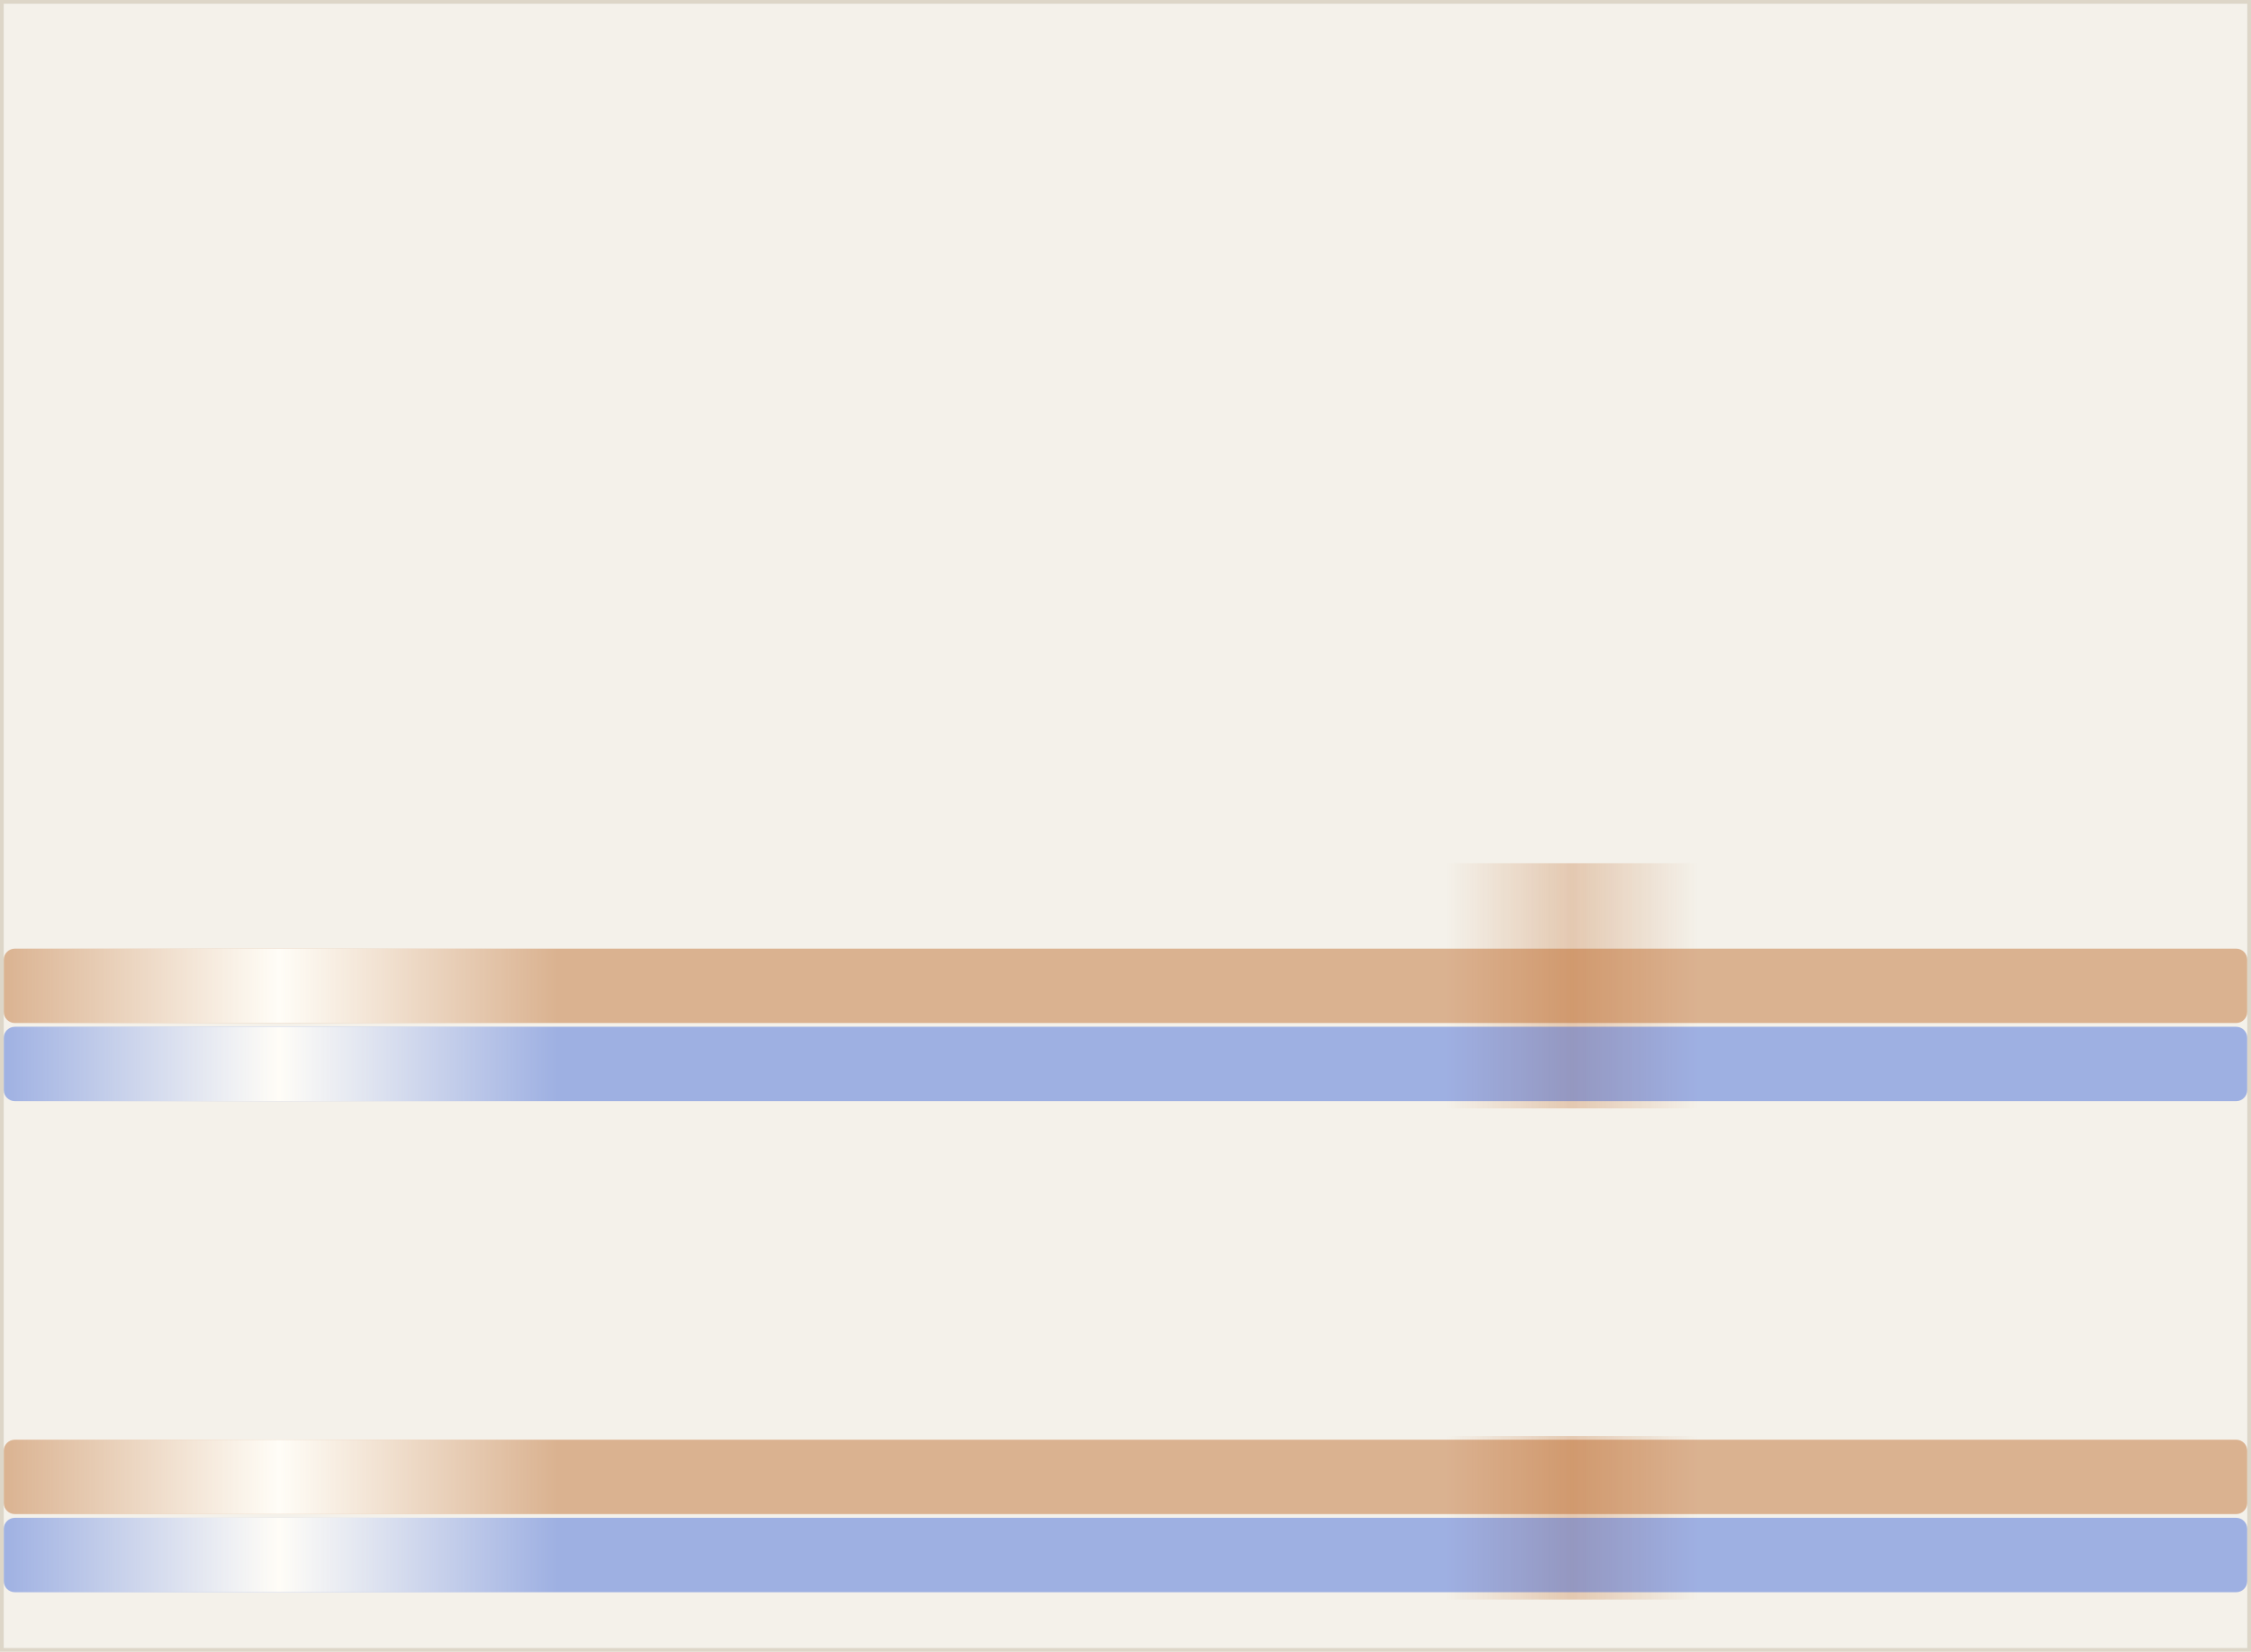
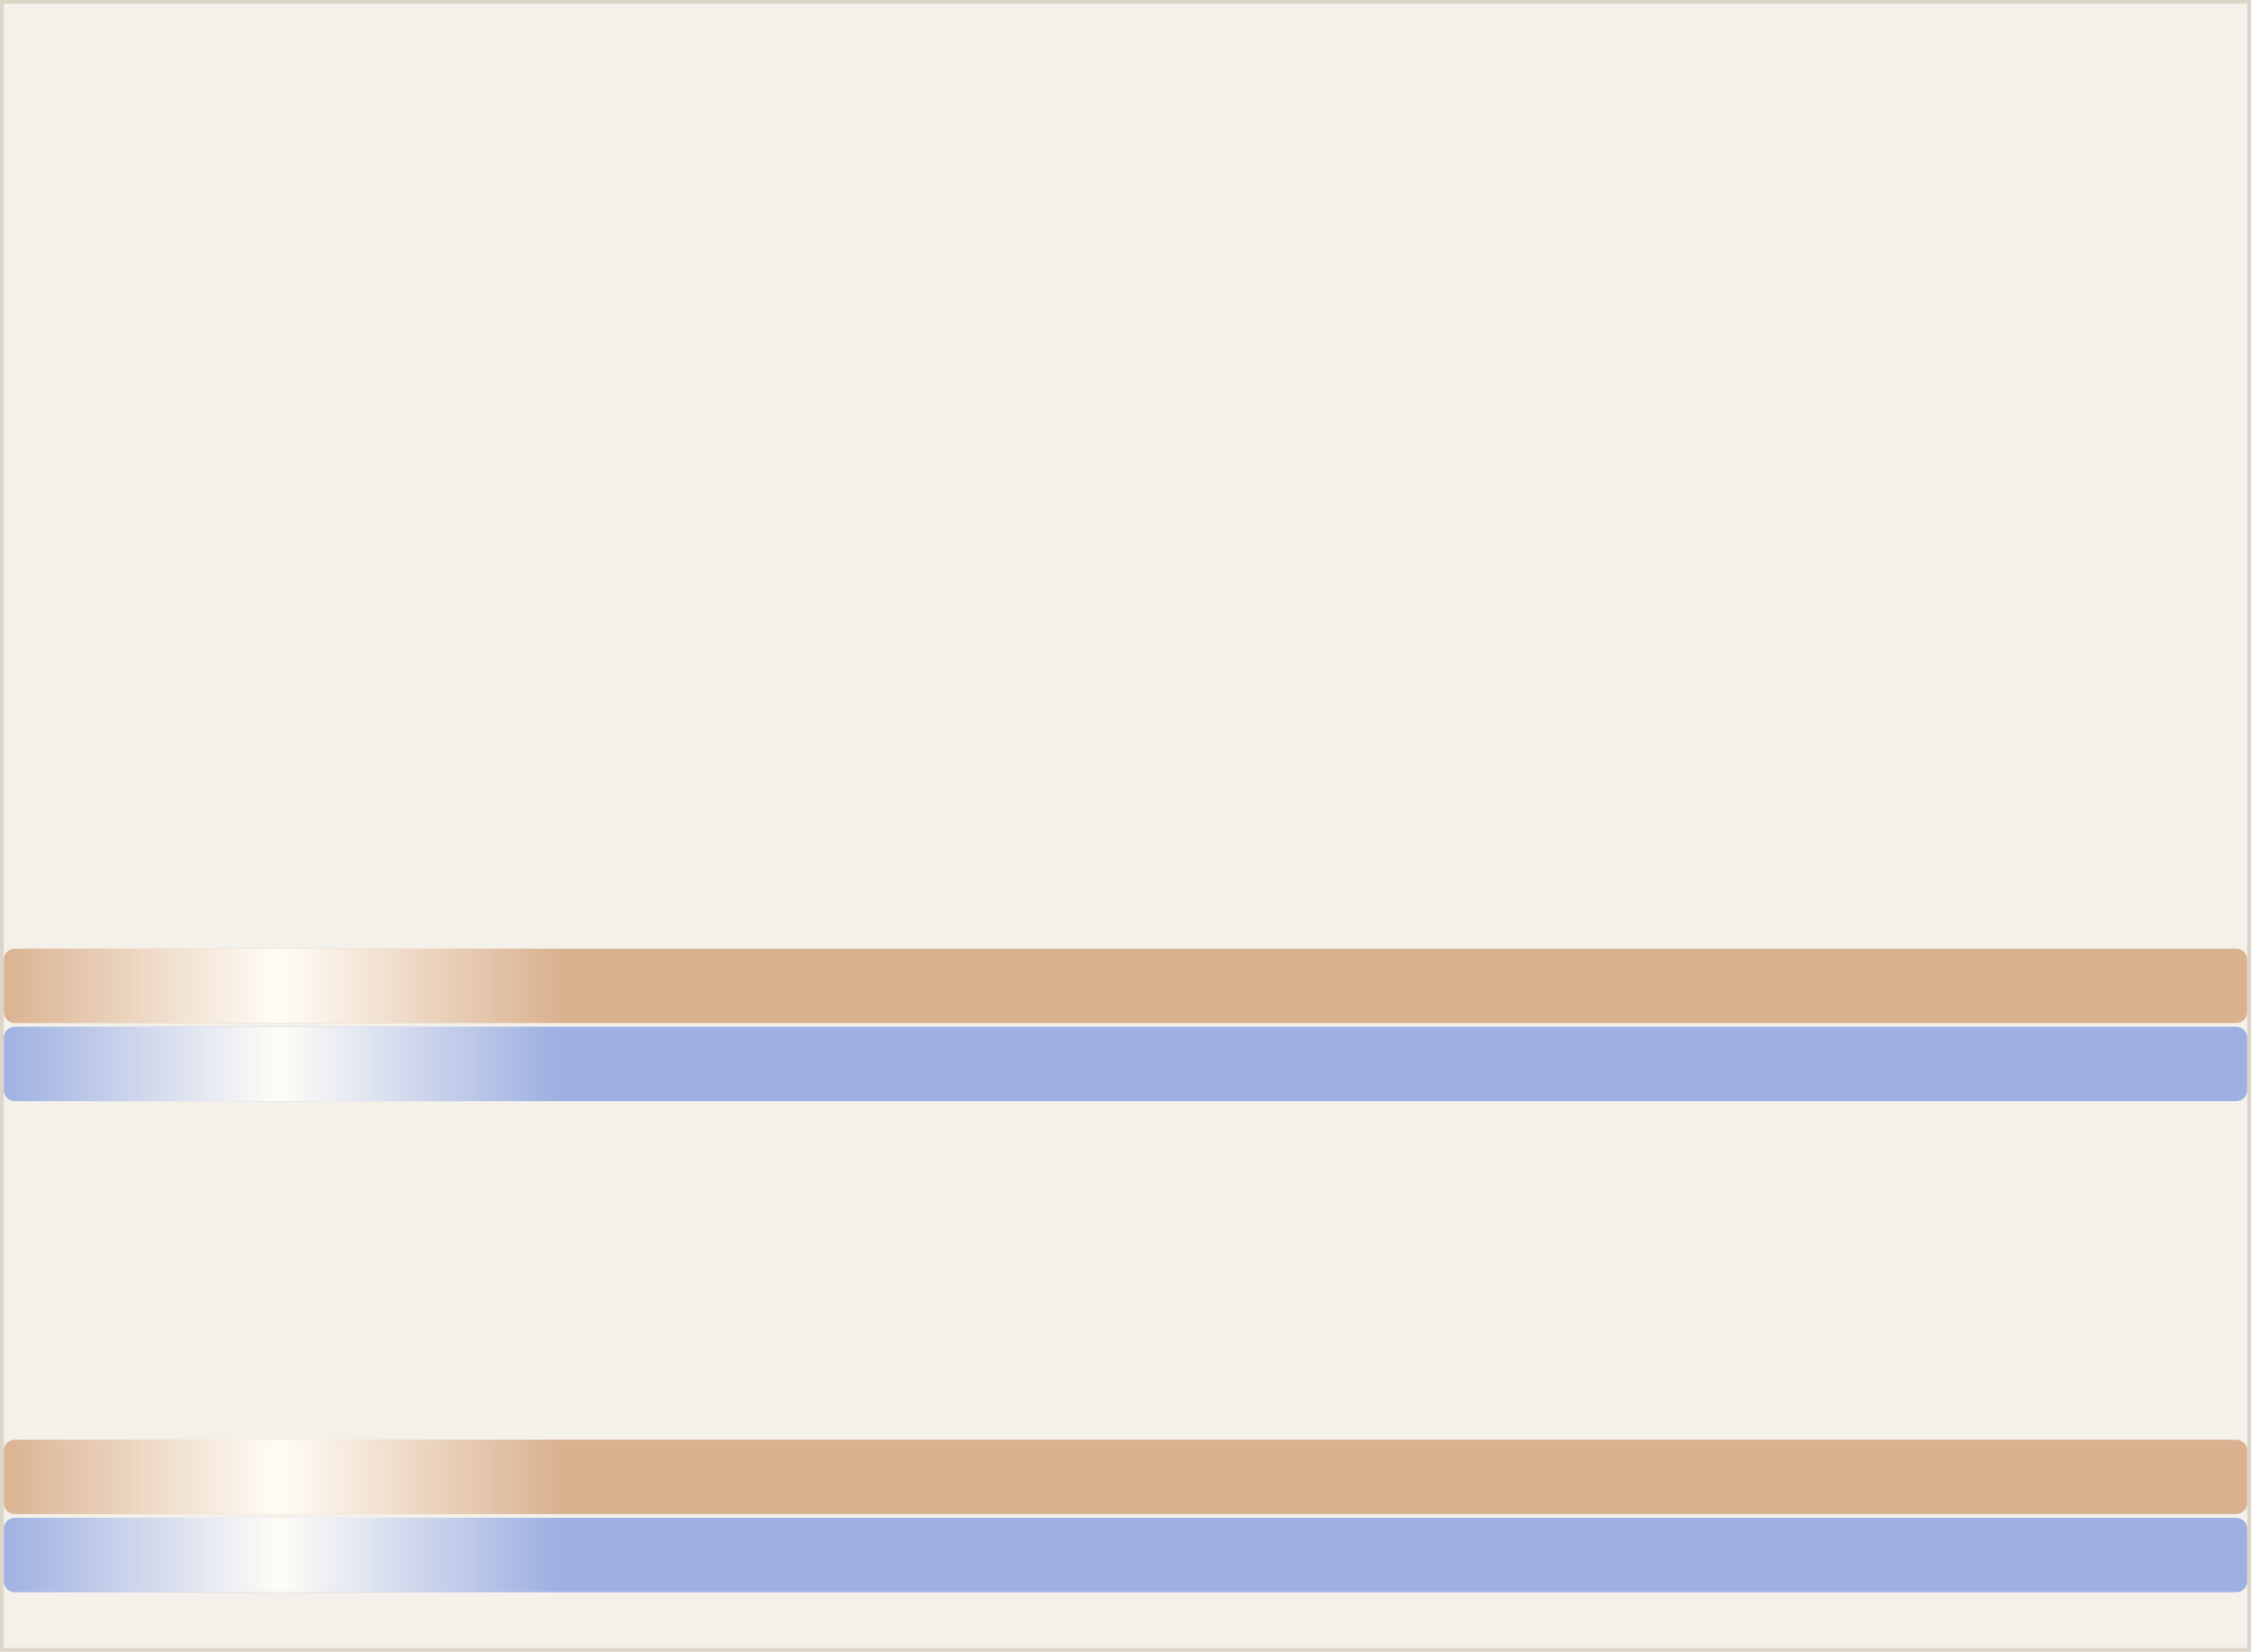
<svg xmlns="http://www.w3.org/2000/svg" width="605" height="444" viewBox="0 0 605 444">
  <style>
text{font-family:ui-monospace,Consolas,monospace,"Microsoft YaHei",sans-serif;font-size:11px;}




.in{}
.bar{transform-box:fill-box;transform-origin:left center;}
.r0{}
.b0{}
.r1{}
.b1{}
.r2{}
.b2{}
.r3{}
.b3{}
.r4{}
.b4{}
.r5{}
.b5{}
.r6{}
.b6{}
.r7{}
.b7{}
.r8{}
.b8{}
.r9{}
.b9{}
.r10{}
.b10{}
.r11{}
.b11{}
.r12{}
.b12{}
.r13{}
.b13{}
.r14{}
.b14{}
.r15{}
.b15{}
.r16{}
.b16{}
.sweep{transform-box:fill-box;transform-origin:left center;}
.cap{}
.breath{opacity:.4;}
.maxpulse{opacity:1;}

.cmpband{transform-box:fill-box;transform-origin:left center;}
.breath2{opacity:.4;}
.cmpband2{transform-box:fill-box;transform-origin:left center;}

.dot{}
.d0{}.d1{}.d2{}.d3{}.d4{}.d5{}.d6{}.d7{}.d8{}.d9{}.d10{}.d11{}.d12{}.d13{}.d14{}.d15{}.d16{}

.peakglow{}

.zeband{transform-box:fill-box;transform-origin:center;}
@media (prefers-reduced-motion:reduce){*{animation:none!important}}
</style>
  <style>
.row{opacity:0;animation:rowIn .55s cubic-bezier(.22,.7,.3,1) forwards}
.head{opacity:0;animation:rowIn .55s cubic-bezier(.22,.7,.3,1) forwards}
@keyframes rowIn{from{opacity:0;transform:translateY(10px)}to{opacity:1;transform:none}}
.draw{stroke-dasharray:100;animation:drawIn .6s cubic-bezier(.4,0,.2,1) forwards}
@keyframes drawIn{from{stroke-dashoffset:100}to{stroke-dashoffset:0}}
.fade{opacity:0;animation:fadeIn .6s ease forwards}
@keyframes fadeIn{to{opacity:1}}
- .flowdot{fill:none;stroke-linecap:round;stroke-dasharray:9 91;stroke-width:3.5;animation:flow 1.5s linear infinite}
+ .flowdot{fill:none;stroke-linecap:round;stroke-dasharray:9 91;stroke-width:3.5;animation:flow 2.6s linear infinite}
@keyframes flow{to{stroke-dashoffset:-100}}
- .flowtail{fill:none;stroke-linecap:round;stroke-dasharray:4 96;stroke-width:8;opacity:.25;animation:flow 1.5s linear infinite}
+ .flowtail{fill:none;stroke-linecap:round;stroke-dasharray:4 96;stroke-width:8;opacity:.25;animation:flow 2.6s linear infinite}
.pulse{transform-box:fill-box;transform-origin:center;animation:pulse 2.8s ease-in-out infinite}
- @keyframes pulse{0%,100%{transform:scale(1);filter:drop-shadow(0 0 0 rgba(180,83,9,0))}50%{transform:scale(1.03);filter:drop-shadow(0 0 12px rgba(180,83,9,.8))}}
+ @keyframes pulse{0%,100%{opacity:1;filter:drop-shadow(0 0 0 rgba(180,83,9,0))}50%{opacity:.8;filter:drop-shadow(0 0 10px rgba(180,83,9,.75))}}
.pulse-t{transform-box:fill-box;transform-origin:center;animation:pulseT 2.8s ease-in-out infinite}
- @keyframes pulseT{0%,100%{transform:scale(1);filter:drop-shadow(0 0 0 rgba(14,116,144,0))}50%{transform:scale(1.03);filter:drop-shadow(0 0 12px rgba(14,116,144,.8))}}
+ @keyframes pulseT{0%,100%{opacity:1;filter:drop-shadow(0 0 0 rgba(14,116,144,0))}50%{opacity:.8;filter:drop-shadow(0 0 10px rgba(14,116,144,.75))}}
.pulse-b{transform-box:fill-box;transform-origin:center;animation:pulseB 2.8s ease-in-out infinite}
- @keyframes pulseB{0%,100%{transform:scale(1);filter:drop-shadow(0 0 0 rgba(29,78,216,0))}50%{transform:scale(1.03);filter:drop-shadow(0 0 12px rgba(29,78,216,.8))}}
+ @keyframes pulseB{0%,100%{opacity:1;filter:drop-shadow(0 0 0 rgba(29,78,216,0))}50%{opacity:.8;filter:drop-shadow(0 0 10px rgba(29,78,216,.75))}}
.sweepband{opacity:.85;animation:sweepMove 8s linear infinite}
@keyframes sweepMove{to{transform:translateX(var(--sweepP,160px))}}
.dashgrow{stroke-dasharray:7 5;animation:dashgrow 2.6s linear infinite}
@keyframes dashgrow{from{stroke-dashoffset:72}to{stroke-dashoffset:0}}
.march{animation:march 1.5s linear infinite}
@keyframes march{to{stroke-dashoffset:-16}}
- .cellwave{transform-box:fill-box;transform-origin:center;animation:wave 2.6s ease-in-out infinite}
- @keyframes wave{0%,100%{opacity:1;transform:scale(1)}50%{opacity:.72;transform:scale(1.01)}}
+ .cellwave{animation:wave 2.6s ease-in-out infinite}
+ @keyframes wave{0%,100%{opacity:1}50%{opacity:.72}}
.breathe{animation:br 3.2s ease-in-out infinite}
@keyframes br{0%,100%{opacity:1}50%{opacity:.55}}
- .step{transform-box:fill-box;transform-origin:center;animation:stepLit 6s ease-in-out infinite}
- @keyframes stepLit{0%,16%{filter:drop-shadow(0 0 9px rgba(29,78,216,.85));transform:scale(1.02)}24%,92%{filter:drop-shadow(0 0 0 rgba(29,78,216,0));transform:none}100%{filter:drop-shadow(0 0 9px rgba(29,78,216,.85));transform:scale(1.02)}}
+ .step{animation:stepLit 6s ease-in-out infinite}
+ @keyframes stepLit{0%,16%{filter:drop-shadow(0 0 9px rgba(29,78,216,.85))}24%,92%{filter:drop-shadow(0 0 0 rgba(29,78,216,0))}100%{filter:drop-shadow(0 0 9px rgba(29,78,216,.85))}}
@media (prefers-reduced-motion:reduce){*{animation:none!important}.row,.head,.fade{opacity:1!important}.flowdot,.flowtail,.sweepband{display:none!important}}
</style>
  <defs>
    <linearGradient id="gCmp" x1="0" y1="0" x2="1" y2="0">
      <stop offset="0" stop-color="#fffdf7" stop-opacity="0" />
      <stop offset="0.5" stop-color="#fffdf7" stop-opacity="1" />
      <stop offset="1" stop-color="#fffdf7" stop-opacity="0" />
    </linearGradient>
    <linearGradient id="gZeb" x1="0" y1="0" x2="1" y2="0">
      <stop offset="0" stop-color="#fffdf7" stop-opacity="0" />
      <stop offset="0.5" stop-color="#fffdf7" stop-opacity="1" />
      <stop offset="1" stop-color="#fffdf7" stop-opacity="0" />
    </linearGradient>
    <clipPath id="cCmp">
      <rect x="1" y="255" width="603" height="20" />
      <rect x="1" y="387" width="603" height="20" />
    </clipPath>
    <clipPath id="cCmp2">
      <rect x="1" y="276" width="603" height="20" />
      <rect x="1" y="408" width="603" height="20" />
    </clipPath>
    <clipPath id="cBody">
      <rect x="0" y="56" width="605" height="374" />
    </clipPath>
-     <linearGradient id="sweepG-1" gradientUnits="userSpaceOnUse" x1="0" y1="0" x2="845" y2="0">
-       <stop offset="0" stop-color="#b45309" stop-opacity="0" />
-       <stop offset="0.46" stop-color="#b45309" stop-opacity="0" />
-       <stop offset="0.5" stop-color="#b45309" stop-opacity="0.3" />
-       <stop offset="0.54" stop-color="#b45309" stop-opacity="0" />
-       <stop offset="1" stop-color="#b45309" stop-opacity="0" />
-     </linearGradient>
-     <clipPath id="sweepC-1">
-       <rect x="0" y="232" width="605" height="66" />
-     </clipPath>
-     <linearGradient id="sweepG-2" gradientUnits="userSpaceOnUse" x1="0" y1="0" x2="845" y2="0">
-       <stop offset="0" stop-color="#b45309" stop-opacity="0" />
-       <stop offset="0.46" stop-color="#b45309" stop-opacity="0" />
-       <stop offset="0.5" stop-color="#b45309" stop-opacity="0.3" />
-       <stop offset="0.54" stop-color="#b45309" stop-opacity="0" />
-       <stop offset="1" stop-color="#b45309" stop-opacity="0" />
-     </linearGradient>
-     <clipPath id="sweepC-2">
-       <rect x="0" y="386" width="605" height="44" />
-     </clipPath>
  </defs>
  <rect x="0" y="0" width="605" height="444" fill="#f4f1ea" />
-   <g clip-path="url(#sweepC-1)">
-     <rect class="sweepband" x="0" y="232" width="845" height="66" fill="url(#sweepG-1)" style="--sweepP:845px" />
-   </g>
-   <g clip-path="url(#sweepC-2)">
-     <rect class="sweepband" x="0" y="386" width="845" height="44" fill="url(#sweepG-2)" style="--sweepP:845px" />
-   </g>
  <g class="in head">
    <rect x="0" y="0" width="605" height="30" fill="#1c2534" />
    <text x="10" y="15.0" dominant-baseline="central" fill="#f4f1ea" font-weight="bold">PowerPro 功耗对比 — HK1V11（前仿）vs 其他芯片（后仿）</text>
    <rect class="sweep" x="0" y="29" width="605" height="2" fill="#b45309" />
    <rect x="0" y="30" width="605" height="26" fill="#1c2534" />
    <text x="10" y="43.0" dominant-baseline="central" fill="#f4f1ea" font-weight="bold">CHIP/Case</text>
    <text x="192" y="43.0" text-anchor="end" dominant-baseline="central" fill="#f4f1ea" font-weight="bold">Clk Freq</text>
    <text x="254" y="43.0" text-anchor="end" dominant-baseline="central" fill="#f4f1ea" font-weight="bold">Process</text>
    <text x="310" y="43.0" text-anchor="end" dominant-baseline="central" fill="#f4f1ea" font-weight="bold">Area</text>
    <text x="354" y="43.0" text-anchor="end" dominant-baseline="central" fill="#f4f1ea" font-weight="bold">Lane</text>
    <text x="440" y="43.0" text-anchor="end" dominant-baseline="central" fill="#f4f1ea" font-weight="bold">Normal (mW)</text>
    <text x="514" y="43.0" text-anchor="end" dominant-baseline="central" fill="#f4f1ea" font-weight="bold">DPLC (mW)</text>
    <text x="594" y="43.0" text-anchor="end" dominant-baseline="central" fill="#f4f1ea" font-weight="bold">DRDOD (mW)</text>
  </g>
  <g class="r0 row" style="animation-delay:0.15s">
    <g class="row" style="animation-delay:0.27s">
      <rect class="bar b0" x="366" y="60" width="10" height="14" rx="2" fill="#0e7490" fill-opacity="0.25" />
      <circle class="dot d0" cx="376" cy="67" r="2.5" fill="#0e7490" />
    </g>
    <text x="10" y="67.0" dominant-baseline="central" fill="#1c2534" font-weight="bold">HV2M23 (opt)</text>
    <text x="192" y="67.0" text-anchor="end" dominant-baseline="central" fill="#1c2534">1.8G</text>
    <text x="254" y="67.0" text-anchor="end" dominant-baseline="central" fill="#1c2534">145</text>
    <text x="310" y="67.0" text-anchor="end" dominant-baseline="central" fill="#1c2534">170352</text>
    <text x="354" y="67.0" text-anchor="end" dominant-baseline="central" fill="#1c2534">1L</text>
    <text x="440" y="67.0" text-anchor="end" dominant-baseline="central" fill="#047857" font-weight="bold">8.91</text>
    <text x="514" y="67.0" text-anchor="end" dominant-baseline="central" fill="#1c2534">9.672</text>
    <text x="594" y="67.0" text-anchor="end" dominant-baseline="central" fill="#1c2534">9.571</text>
  </g>
  <g class="r1 row" style="animation-delay:0.24s">
    <rect x="0" y="78" width="605" height="22" fill="#1c2534" fill-opacity="0.045" />
    <g class="row" style="animation-delay:0.36s">
      <rect class="bar b1" x="366" y="82" width="15" height="14" rx="2" fill="#0e7490" fill-opacity="0.25" />
      <circle class="dot d1" cx="381" cy="89" r="2.5" fill="#0e7490" />
    </g>
    <text x="10" y="89.0" dominant-baseline="central" fill="#1c2534" font-weight="bold">HV2M23</text>
    <text x="192" y="89.0" text-anchor="end" dominant-baseline="central" fill="#1c2534">1.8G</text>
    <text x="254" y="89.0" text-anchor="end" dominant-baseline="central" fill="#1c2534">145</text>
    <text x="310" y="89.0" text-anchor="end" dominant-baseline="central" fill="#1c2534">170352</text>
    <text x="354" y="89.0" text-anchor="end" dominant-baseline="central" fill="#1c2534">1L</text>
    <text x="440" y="89.0" text-anchor="end" dominant-baseline="central" fill="#047857" font-weight="bold">12.503</text>
    <text x="514" y="89.0" text-anchor="end" dominant-baseline="central" fill="#1c2534">13.447</text>
    <text x="594" y="89.0" text-anchor="end" dominant-baseline="central" fill="#1c2534">13.65</text>
  </g>
  <g class="r2 row" style="animation-delay:0.33s">
    <g class="row" style="animation-delay:0.45s">
      <rect class="bar b2" x="366" y="104" width="7" height="14" rx="2" fill="#0e7490" fill-opacity="0.25" />
      <circle class="dot d2" cx="373" cy="111" r="2.5" fill="#0e7490" />
    </g>
    <text x="10" y="111.0" dominant-baseline="central" fill="#1c2534" font-weight="bold">HV2M23</text>
    <text x="192" y="111.0" text-anchor="end" dominant-baseline="central" fill="#1c2534">0.9G</text>
    <text x="254" y="111.0" text-anchor="end" dominant-baseline="central" fill="#1c2534">145</text>
    <text x="310" y="111.0" text-anchor="end" dominant-baseline="central" fill="#1c2534">170352</text>
    <text x="354" y="111.0" text-anchor="end" dominant-baseline="central" fill="#1c2534">2L</text>
    <text x="440" y="111.0" text-anchor="end" dominant-baseline="central" fill="#047857" font-weight="bold">6.229</text>
    <text x="514" y="111.0" text-anchor="end" dominant-baseline="central" fill="#1c2534">7.519</text>
    <text x="594" y="111.0" text-anchor="end" dominant-baseline="central" fill="#1c2534">7.976</text>
  </g>
  <g class="r3 row" style="animation-delay:0.42s">
    <rect x="0" y="122" width="605" height="22" fill="#1c2534" fill-opacity="0.045" />
    <g class="row" style="animation-delay:0.54s">
      <rect class="bar b3" x="366" y="126" width="14" height="14" rx="2" fill="#0e7490" fill-opacity="0.25" />
      <circle class="dot d3" cx="380" cy="133" r="2.5" fill="#0e7490" />
    </g>
    <text x="10" y="133.0" dominant-baseline="central" fill="#1c2534" font-weight="bold">HV3310B1</text>
    <text x="192" y="133.0" text-anchor="end" dominant-baseline="central" fill="#1c2534">1.8G</text>
    <text x="254" y="133.0" text-anchor="end" dominant-baseline="central" fill="#1c2534">110</text>
    <text x="310" y="133.0" text-anchor="end" dominant-baseline="central" fill="#1c2534">229381</text>
    <text x="354" y="133.0" text-anchor="end" dominant-baseline="central" fill="#1c2534">1L</text>
    <text x="440" y="133.0" text-anchor="end" dominant-baseline="central" fill="#047857" font-weight="bold">12.234</text>
    <text x="514" y="133.0" text-anchor="end" dominant-baseline="central" fill="#1c2534">-</text>
    <text x="594" y="133.0" text-anchor="end" dominant-baseline="central" fill="#1c2534">-</text>
  </g>
  <g class="r4 row" style="animation-delay:0.51s">
    <g class="row" style="animation-delay:0.63s">
      <rect class="bar b4" x="366" y="148" width="12" height="14" rx="2" fill="#0e7490" fill-opacity="0.25" />
      <circle class="dot d4" cx="378" cy="155" r="2.5" fill="#0e7490" />
    </g>
    <text x="10" y="155.0" dominant-baseline="central" fill="#1c2534" font-weight="bold">HV3310B1</text>
    <text x="192" y="155.0" text-anchor="end" dominant-baseline="central" fill="#1c2534">0.9G</text>
    <text x="254" y="155.0" text-anchor="end" dominant-baseline="central" fill="#1c2534">110</text>
    <text x="310" y="155.0" text-anchor="end" dominant-baseline="central" fill="#1c2534">229381</text>
    <text x="354" y="155.0" text-anchor="end" dominant-baseline="central" fill="#1c2534">2L</text>
    <text x="440" y="155.0" text-anchor="end" dominant-baseline="central" fill="#047857" font-weight="bold">9.99</text>
    <text x="514" y="155.0" text-anchor="end" dominant-baseline="central" fill="#1c2534">-</text>
    <text x="594" y="155.0" text-anchor="end" dominant-baseline="central" fill="#1c2534">-</text>
  </g>
  <g class="r5 row" style="animation-delay:0.60s">
    <rect x="0" y="166" width="605" height="22" fill="#1c2534" fill-opacity="0.045" />
    <g class="row" style="animation-delay:0.72s">
      <rect class="bar b5" x="366" y="170" width="10" height="14" rx="2" fill="#0e7490" fill-opacity="0.25" />
      <circle class="dot d5" cx="376" cy="177" r="2.5" fill="#0e7490" />
    </g>
    <text x="10" y="177.0" dominant-baseline="central" fill="#1c2534" font-weight="bold">HV1V21</text>
    <text x="192" y="177.0" text-anchor="end" dominant-baseline="central" fill="#1c2534">1.8G</text>
    <text x="254" y="177.0" text-anchor="end" dominant-baseline="central" fill="#1c2534">145</text>
    <text x="310" y="177.0" text-anchor="end" dominant-baseline="central" fill="#1c2534">123623</text>
    <text x="354" y="177.0" text-anchor="end" dominant-baseline="central" fill="#1c2534">1L</text>
    <text x="440" y="177.0" text-anchor="end" dominant-baseline="central" fill="#047857" font-weight="bold">8.62</text>
    <text x="514" y="177.0" text-anchor="end" dominant-baseline="central" fill="#1c2534">-</text>
    <text x="594" y="177.0" text-anchor="end" dominant-baseline="central" fill="#1c2534">-</text>
  </g>
  <g class="r6 row" style="animation-delay:0.69s">
    <g class="row" style="animation-delay:0.81s">
      <rect class="bar b6" x="366" y="192" width="7" height="14" rx="2" fill="#0e7490" fill-opacity="0.25" />
      <circle class="dot d6" cx="373" cy="199" r="2.5" fill="#0e7490" />
    </g>
    <text x="10" y="199.0" dominant-baseline="central" fill="#1c2534" font-weight="bold">HV1V21</text>
    <text x="192" y="199.0" text-anchor="end" dominant-baseline="central" fill="#1c2534">0.9G</text>
    <text x="254" y="199.0" text-anchor="end" dominant-baseline="central" fill="#1c2534">145</text>
    <text x="310" y="199.0" text-anchor="end" dominant-baseline="central" fill="#1c2534">123623</text>
    <text x="354" y="199.0" text-anchor="end" dominant-baseline="central" fill="#1c2534">2L</text>
    <text x="440" y="199.0" text-anchor="end" dominant-baseline="central" fill="#047857" font-weight="bold">6.34</text>
    <text x="514" y="199.0" text-anchor="end" dominant-baseline="central" fill="#1c2534">-</text>
    <text x="594" y="199.0" text-anchor="end" dominant-baseline="central" fill="#1c2534">-</text>
  </g>
  <g class="r7 row" style="animation-delay:0.78s">
    <rect x="0" y="210" width="605" height="22" fill="#1c2534" fill-opacity="0.045" />
    <g class="row" style="animation-delay:0.90s">
      <rect class="bar b7" x="366" y="214" width="18" height="14" rx="2" fill="#0e7490" fill-opacity="0.25" />
      <circle class="dot d7" cx="384" cy="221" r="2.5" fill="#0e7490" />
    </g>
    <text x="10" y="221.0" dominant-baseline="central" fill="#1c2534" font-weight="bold">HV1V22</text>
    <text x="192" y="221.0" text-anchor="end" dominant-baseline="central" fill="#1c2534">4G</text>
    <text x="254" y="221.0" text-anchor="end" dominant-baseline="central" fill="#1c2534">145</text>
    <text x="310" y="221.0" text-anchor="end" dominant-baseline="central" fill="#1c2534">162475</text>
    <text x="354" y="221.0" text-anchor="end" dominant-baseline="central" fill="#1c2534">1L</text>
    <text x="440" y="221.0" text-anchor="end" dominant-baseline="central" fill="#047857" font-weight="bold">15.8</text>
    <text x="514" y="221.0" text-anchor="end" dominant-baseline="central" fill="#1c2534">14.8</text>
    <text x="594" y="221.0" text-anchor="end" dominant-baseline="central" fill="#1c2534">-</text>
  </g>
  <g class="r8 row" style="animation-delay:0.87s">
    <rect x="0" y="232" width="605" height="22" fill="#b45309" fill-opacity="0.08" />
    <g class="row" style="animation-delay:0.99s">
      <rect class="bar b8" x="366" y="236" width="13" height="14" rx="2" fill="#b45309" fill-opacity="0.30" />
      <circle class="dot d8" cx="379" cy="243" r="2.5" fill="#b45309" />
    </g>
-     <text x="10" y="243.0" dominant-baseline="central" fill="#1c2534" font-weight="bold">HV1V22 (1015)</text>
+     <g class="cellwave" style="animation-delay:0s">
+       <text x="10" y="243.0" dominant-baseline="central" fill="#1c2534" font-weight="bold">HV1V22 (1015)</text>
+     </g>
    <text x="192" y="243.0" text-anchor="end" dominant-baseline="central" fill="#1c2534">2.67G</text>
    <text x="254" y="243.0" text-anchor="end" dominant-baseline="central" fill="#1c2534">145</text>
    <text x="310" y="243.0" text-anchor="end" dominant-baseline="central" fill="#1c2534">162475</text>
    <text x="354" y="243.0" text-anchor="end" dominant-baseline="central" fill="#1c2534">1L</text>
    <text x="440" y="243.0" text-anchor="end" dominant-baseline="central" fill="#047857" font-weight="bold">11.33</text>
    <text x="514" y="243.0" text-anchor="end" dominant-baseline="central" fill="#1c2534">-</text>
    <text x="594" y="243.0" text-anchor="end" dominant-baseline="central" fill="#1c2534">-</text>
  </g>
  <g class="r9 row" style="animation-delay:0.96s">
    <rect x="0" y="254" width="605" height="22" fill="#1c2534" fill-opacity="0.045" />
    <rect x="0" y="254" width="605" height="22" fill="#b45309" fill-opacity="0.08" />
    <g class="row" style="animation-delay:1.08s">
      <rect class="bar b9" x="366" y="258" width="22" height="14" rx="2" fill="#b45309" fill-opacity="0.30" />
      <circle class="dot d9" cx="388" cy="265" r="2.5" fill="#b45309" />
    </g>
-     <text x="10" y="265.0" dominant-baseline="central" fill="#1c2534" font-weight="bold">HV1V22 (1015)</text>
+     <g class="cellwave" style="animation-delay:0s">
+       <text x="10" y="265.0" dominant-baseline="central" fill="#1c2534" font-weight="bold">HV1V22 (1015)</text>
+     </g>
    <text x="192" y="265.0" text-anchor="end" dominant-baseline="central" fill="#1c2534">4.46G</text>
    <text x="254" y="265.0" text-anchor="end" dominant-baseline="central" fill="#1c2534">145</text>
    <text x="310" y="265.0" text-anchor="end" dominant-baseline="central" fill="#1c2534">162475</text>
    <text x="354" y="265.0" text-anchor="end" dominant-baseline="central" fill="#1c2534">1L</text>
    <text x="440" y="265.0" text-anchor="end" dominant-baseline="central" fill="#047857" font-weight="bold">18.97</text>
    <text x="514" y="265.0" text-anchor="end" dominant-baseline="central" fill="#1c2534">-</text>
    <text x="594" y="265.0" text-anchor="end" dominant-baseline="central" fill="#1c2534">-</text>
  </g>
  <g class="r10 row" style="animation-delay:1.05s">
    <rect x="0" y="276" width="605" height="22" fill="#1d4ed8" fill-opacity="0.20" />
    <g class="row" style="animation-delay:1.17s">
      <g class="pulse-b" style="animation-delay:-1.9s">
        <rect class="bar b10" x="366" y="280" width="20" height="14" rx="2" fill="#1d4ed8" fill-opacity="0.85" />
        <path d="M441 290 L447 290 L444 284 Z" fill="#1d4ed8" />
        <circle class="dot d10" cx="386" cy="287" r="2.5" fill="#1d4ed8" />
      </g>
    </g>
-     <text x="10" y="287.0" dominant-baseline="central" fill="#1c2534" font-weight="bold">HV1V22 (1027)</text>
+     <g class="cellwave" style="animation-delay:1.2s">
+       <text x="10" y="287.0" dominant-baseline="central" fill="#1c2534" font-weight="bold">HV1V22 (1027)</text>
+     </g>
    <text x="192" y="287.0" text-anchor="end" dominant-baseline="central" fill="#1c2534">4G</text>
    <text x="254" y="287.0" text-anchor="end" dominant-baseline="central" fill="#1c2534">145</text>
    <text x="310" y="287.0" text-anchor="end" dominant-baseline="central" fill="#1c2534">162475</text>
    <text x="354" y="287.0" text-anchor="end" dominant-baseline="central" fill="#1c2534">1L</text>
    <text x="440" y="287.0" text-anchor="end" dominant-baseline="central" fill="#1d4ed8" font-weight="bold">17.00</text>
    <text x="514" y="287.0" text-anchor="end" dominant-baseline="central" fill="#1c2534">-</text>
    <text x="594" y="287.0" text-anchor="end" dominant-baseline="central" fill="#1c2534">-</text>
  </g>
  <g class="r11 row" style="animation-delay:1.14s">
    <rect x="0" y="298" width="605" height="22" fill="#1c2534" fill-opacity="0.045" />
    <rect x="0" y="298" width="605" height="22" fill="#1d4ed8" fill-opacity="0.07" />
    <g class="row" style="animation-delay:1.26s">
      <rect class="bar b11" x="366" y="302" width="24" height="14" rx="2" fill="#1d4ed8" fill-opacity="0.25" />
      <circle class="dot d11" cx="390" cy="309" r="2.5" fill="#1d4ed8" />
    </g>
    <text x="10" y="309.0" dominant-baseline="central" fill="#1c2534" font-weight="bold">HK1V11 (0922)</text>
    <text x="192" y="309.0" text-anchor="end" dominant-baseline="central" fill="#1c2534">2.97G</text>
    <text x="254" y="309.0" text-anchor="end" dominant-baseline="central" fill="#1c2534">145</text>
    <text x="310" y="309.0" text-anchor="end" dominant-baseline="central" fill="#1c2534">294907</text>
    <text x="354" y="309.0" text-anchor="end" dominant-baseline="central" fill="#1c2534">1L</text>
    <text x="440" y="309.0" text-anchor="end" dominant-baseline="central" fill="#047857" font-weight="bold">21.08</text>
    <text x="514" y="309.0" text-anchor="end" dominant-baseline="central" fill="#1c2534">21.36</text>
    <text x="594" y="309.0" text-anchor="end" dominant-baseline="central" fill="#1c2534">-</text>
  </g>
  <g class="r12 row" style="animation-delay:1.23s">
    <rect x="0" y="320" width="605" height="22" fill="#1d4ed8" fill-opacity="0.07" />
    <g class="row" style="animation-delay:1.35s">
      <g class="pulse" style="animation-delay:-0.5s">
        <rect class="peakglow" x="404" y="322" width="48" height="18" rx="9" fill="#b45309" />
        <g class="maxpulse">
          <rect class="bar b12" x="366" y="324" width="44" height="14" rx="2" fill="#b45309" fill-opacity="0.85" />
          <path d="M441 334 L447 334 L444 328 Z" fill="#b45309" />
        </g>
        <circle class="dot d12" cx="410" cy="331" r="2.5" fill="#b45309" />
      </g>
    </g>
    <text x="10" y="331.0" dominant-baseline="central" fill="#1c2534" font-weight="bold">HK1V11 4K180 (0922)</text>
    <text x="192" y="331.0" text-anchor="end" dominant-baseline="central" fill="#1c2534">4.47G</text>
    <text x="254" y="331.0" text-anchor="end" dominant-baseline="central" fill="#1c2534">145</text>
    <text x="310" y="331.0" text-anchor="end" dominant-baseline="central" fill="#1c2534">294907</text>
    <text x="354" y="331.0" text-anchor="end" dominant-baseline="central" fill="#1c2534">1L</text>
    <text x="440" y="331.0" text-anchor="end" dominant-baseline="central" fill="#047857" font-weight="bold">37.9</text>
    <text x="514" y="331.0" text-anchor="end" dominant-baseline="central" fill="#1c2534">-</text>
    <text x="594" y="331.0" text-anchor="end" dominant-baseline="central" fill="#1c2534">-</text>
  </g>
  <g class="r13 row" style="animation-delay:1.32s">
    <rect x="0" y="342" width="605" height="22" fill="#1c2534" fill-opacity="0.045" />
    <rect x="0" y="342" width="605" height="22" fill="#1d4ed8" fill-opacity="0.07" />
    <g class="row" style="animation-delay:1.44s">
      <rect class="bar b13" x="366" y="346" width="19" height="14" rx="2" fill="#1d4ed8" fill-opacity="0.25" />
      <circle class="dot d13" cx="385" cy="353" r="2.5" fill="#1d4ed8" />
    </g>
    <text x="10" y="353.0" dominant-baseline="central" fill="#1c2534" font-weight="bold">HK1V11 (1003)</text>
    <text x="192" y="353.0" text-anchor="end" dominant-baseline="central" fill="#1c2534">2.97G</text>
    <text x="254" y="353.0" text-anchor="end" dominant-baseline="central" fill="#1c2534">145</text>
    <text x="310" y="353.0" text-anchor="end" dominant-baseline="central" fill="#1c2534">314707</text>
    <text x="354" y="353.0" text-anchor="end" dominant-baseline="central" fill="#1c2534">1L</text>
    <text x="440" y="353.0" text-anchor="end" dominant-baseline="central" fill="#047857" font-weight="bold">16.3</text>
    <text x="514" y="353.0" text-anchor="end" dominant-baseline="central" fill="#1c2534">16.3</text>
    <text x="594" y="353.0" text-anchor="end" dominant-baseline="central" fill="#1c2534">-</text>
  </g>
  <g class="r14 row" style="animation-delay:1.41s">
    <rect x="0" y="364" width="605" height="22" fill="#1d4ed8" fill-opacity="0.07" />
    <g class="row" style="animation-delay:1.53s">
      <rect class="bar b14" x="366" y="368" width="34" height="14" rx="2" fill="#1d4ed8" fill-opacity="0.25" />
      <circle class="dot d14" cx="400" cy="375" r="2.5" fill="#1d4ed8" />
    </g>
    <text x="10" y="375.0" dominant-baseline="central" fill="#1c2534" font-weight="bold">HK1V11 4K180 (1003)</text>
    <text x="192" y="375.0" text-anchor="end" dominant-baseline="central" fill="#1c2534">4.47G</text>
    <text x="254" y="375.0" text-anchor="end" dominant-baseline="central" fill="#1c2534">145</text>
    <text x="310" y="375.0" text-anchor="end" dominant-baseline="central" fill="#1c2534">314707</text>
    <text x="354" y="375.0" text-anchor="end" dominant-baseline="central" fill="#1c2534">1L</text>
    <text x="440" y="375.0" text-anchor="end" dominant-baseline="central" fill="#047857" font-weight="bold">29.47</text>
    <text x="514" y="375.0" text-anchor="end" dominant-baseline="central" fill="#1c2534">-</text>
    <text x="594" y="375.0" text-anchor="end" dominant-baseline="central" fill="#1c2534">-</text>
  </g>
  <g class="r15 row" style="animation-delay:1.50s">
    <rect x="0" y="386" width="605" height="22" fill="#1c2534" fill-opacity="0.045" />
    <rect x="0" y="386" width="605" height="22" fill="#b45309" fill-opacity="0.08" />
    <g class="row" style="animation-delay:1.62s">
      <rect class="bar b15" x="366" y="390" width="30" height="14" rx="2" fill="#b45309" fill-opacity="0.30" />
      <circle class="dot d15" cx="396" cy="397" r="2.5" fill="#b45309" />
    </g>
-     <text x="10" y="397.0" dominant-baseline="central" fill="#1c2534" font-weight="bold">HK1V11 (1015)</text>
+     <g class="cellwave" style="animation-delay:0s">
+       <text x="10" y="397.0" dominant-baseline="central" fill="#1c2534" font-weight="bold">HK1V11 (1015)</text>
+     </g>
    <text x="192" y="397.0" text-anchor="end" dominant-baseline="central" fill="#1c2534">4.46G</text>
    <text x="254" y="397.0" text-anchor="end" dominant-baseline="central" fill="#1c2534">145</text>
    <text x="310" y="397.0" text-anchor="end" dominant-baseline="central" fill="#1c2534">314707</text>
    <text x="354" y="397.0" text-anchor="end" dominant-baseline="central" fill="#1c2534">1L</text>
    <text x="440" y="397.0" text-anchor="end" dominant-baseline="central" fill="#047857" font-weight="bold">25.65</text>
    <text x="514" y="397.0" text-anchor="end" dominant-baseline="central" fill="#1c2534">-</text>
    <text x="594" y="397.0" text-anchor="end" dominant-baseline="central" fill="#1c2534">-</text>
  </g>
  <g class="r16 row" style="animation-delay:1.59s">
    <rect x="0" y="408" width="605" height="22" fill="#1d4ed8" fill-opacity="0.20" />
    <g class="row" style="animation-delay:1.71s">
      <g class="pulse-b" style="animation-delay:-2.6s">
        <rect class="bar b16" x="366" y="412" width="28" height="14" rx="2" fill="#1d4ed8" fill-opacity="0.85" />
        <path d="M441 422 L447 422 L444 416 Z" fill="#1d4ed8" />
        <circle class="dot d16" cx="394" cy="419" r="2.5" fill="#1d4ed8" />
      </g>
    </g>
-     <text x="10" y="419.0" dominant-baseline="central" fill="#1c2534" font-weight="bold">HK1V11 (1027)</text>
+     <g class="cellwave" style="animation-delay:1.2s">
+       <text x="10" y="419.0" dominant-baseline="central" fill="#1c2534" font-weight="bold">HK1V11 (1027)</text>
+     </g>
    <text x="192" y="419.0" text-anchor="end" dominant-baseline="central" fill="#1c2534">4G</text>
    <text x="254" y="419.0" text-anchor="end" dominant-baseline="central" fill="#1c2534">145</text>
    <text x="310" y="419.0" text-anchor="end" dominant-baseline="central" fill="#1c2534">299276</text>
    <text x="354" y="419.0" text-anchor="end" dominant-baseline="central" fill="#1c2534">1L</text>
    <text x="440" y="419.0" text-anchor="end" dominant-baseline="central" fill="#1d4ed8" font-weight="bold">24.42</text>
    <text x="514" y="419.0" text-anchor="end" dominant-baseline="central" fill="#1c2534">-</text>
    <text x="594" y="419.0" text-anchor="end" dominant-baseline="central" fill="#1c2534">-</text>
  </g>
  <g class="fade" style="animation-delay:0.05s">
    <g stroke="#ddd6c8" stroke-width="1">
      <line x1="0" y1="30" x2="0" y2="443" />
      <line x1="134" y1="30" x2="134" y2="443" />
      <line x1="202" y1="30" x2="202" y2="443" />
      <line x1="264" y1="30" x2="264" y2="443" />
      <line x1="320" y1="30" x2="320" y2="443" />
      <line x1="364" y1="30" x2="364" y2="443" />
      <line x1="450" y1="30" x2="450" y2="443" />
      <line x1="524" y1="30" x2="524" y2="443" />
      <line x1="604" y1="30" x2="604" y2="443" />
      <line x1="0" y1="30" x2="605" y2="30" />
      <line x1="0" y1="56" x2="605" y2="56" />
      <line x1="0" y1="78" x2="605" y2="78" />
      <line x1="0" y1="100" x2="605" y2="100" />
      <line x1="0" y1="122" x2="605" y2="122" />
      <line x1="0" y1="144" x2="605" y2="144" />
      <line x1="0" y1="166" x2="605" y2="166" />
      <line x1="0" y1="188" x2="605" y2="188" />
      <line x1="0" y1="210" x2="605" y2="210" />
      <line x1="0" y1="232" x2="605" y2="232" />
      <line x1="0" y1="254" x2="605" y2="254" />
      <line x1="0" y1="276" x2="605" y2="276" />
      <line x1="0" y1="298" x2="605" y2="298" />
      <line x1="0" y1="320" x2="605" y2="320" />
      <line x1="0" y1="342" x2="605" y2="342" />
      <line x1="0" y1="364" x2="605" y2="364" />
      <line x1="0" y1="386" x2="605" y2="386" />
      <line x1="0" y1="408" x2="605" y2="408" />
      <line x1="0" y1="430" x2="605" y2="430" />
    </g>
  </g>
  <g class="breath" fill="#b45309">
    <rect x="1" y="255" width="603" height="20" rx="3" />
    <rect x="1" y="387" width="603" height="20" rx="3" />
  </g>
  <g class="breath2" fill="#1d4ed8">
    <rect x="1" y="276" width="603" height="20" rx="3" />
    <rect x="1" y="408" width="603" height="20" rx="3" />
  </g>
  <g clip-path="url(#cCmp)">
    <rect class="cmpband" x="0" y="255" width="150" height="152" fill="url(#gCmp)" />
  </g>
  <g clip-path="url(#cCmp2)">
    <rect class="cmpband2" x="0" y="276" width="150" height="152" fill="url(#gCmp)" />
  </g>
  <rect x="0.5" y="0.5" width="604" height="443" fill="none" stroke="#ddd6c8" stroke-width="1" />
</svg>
